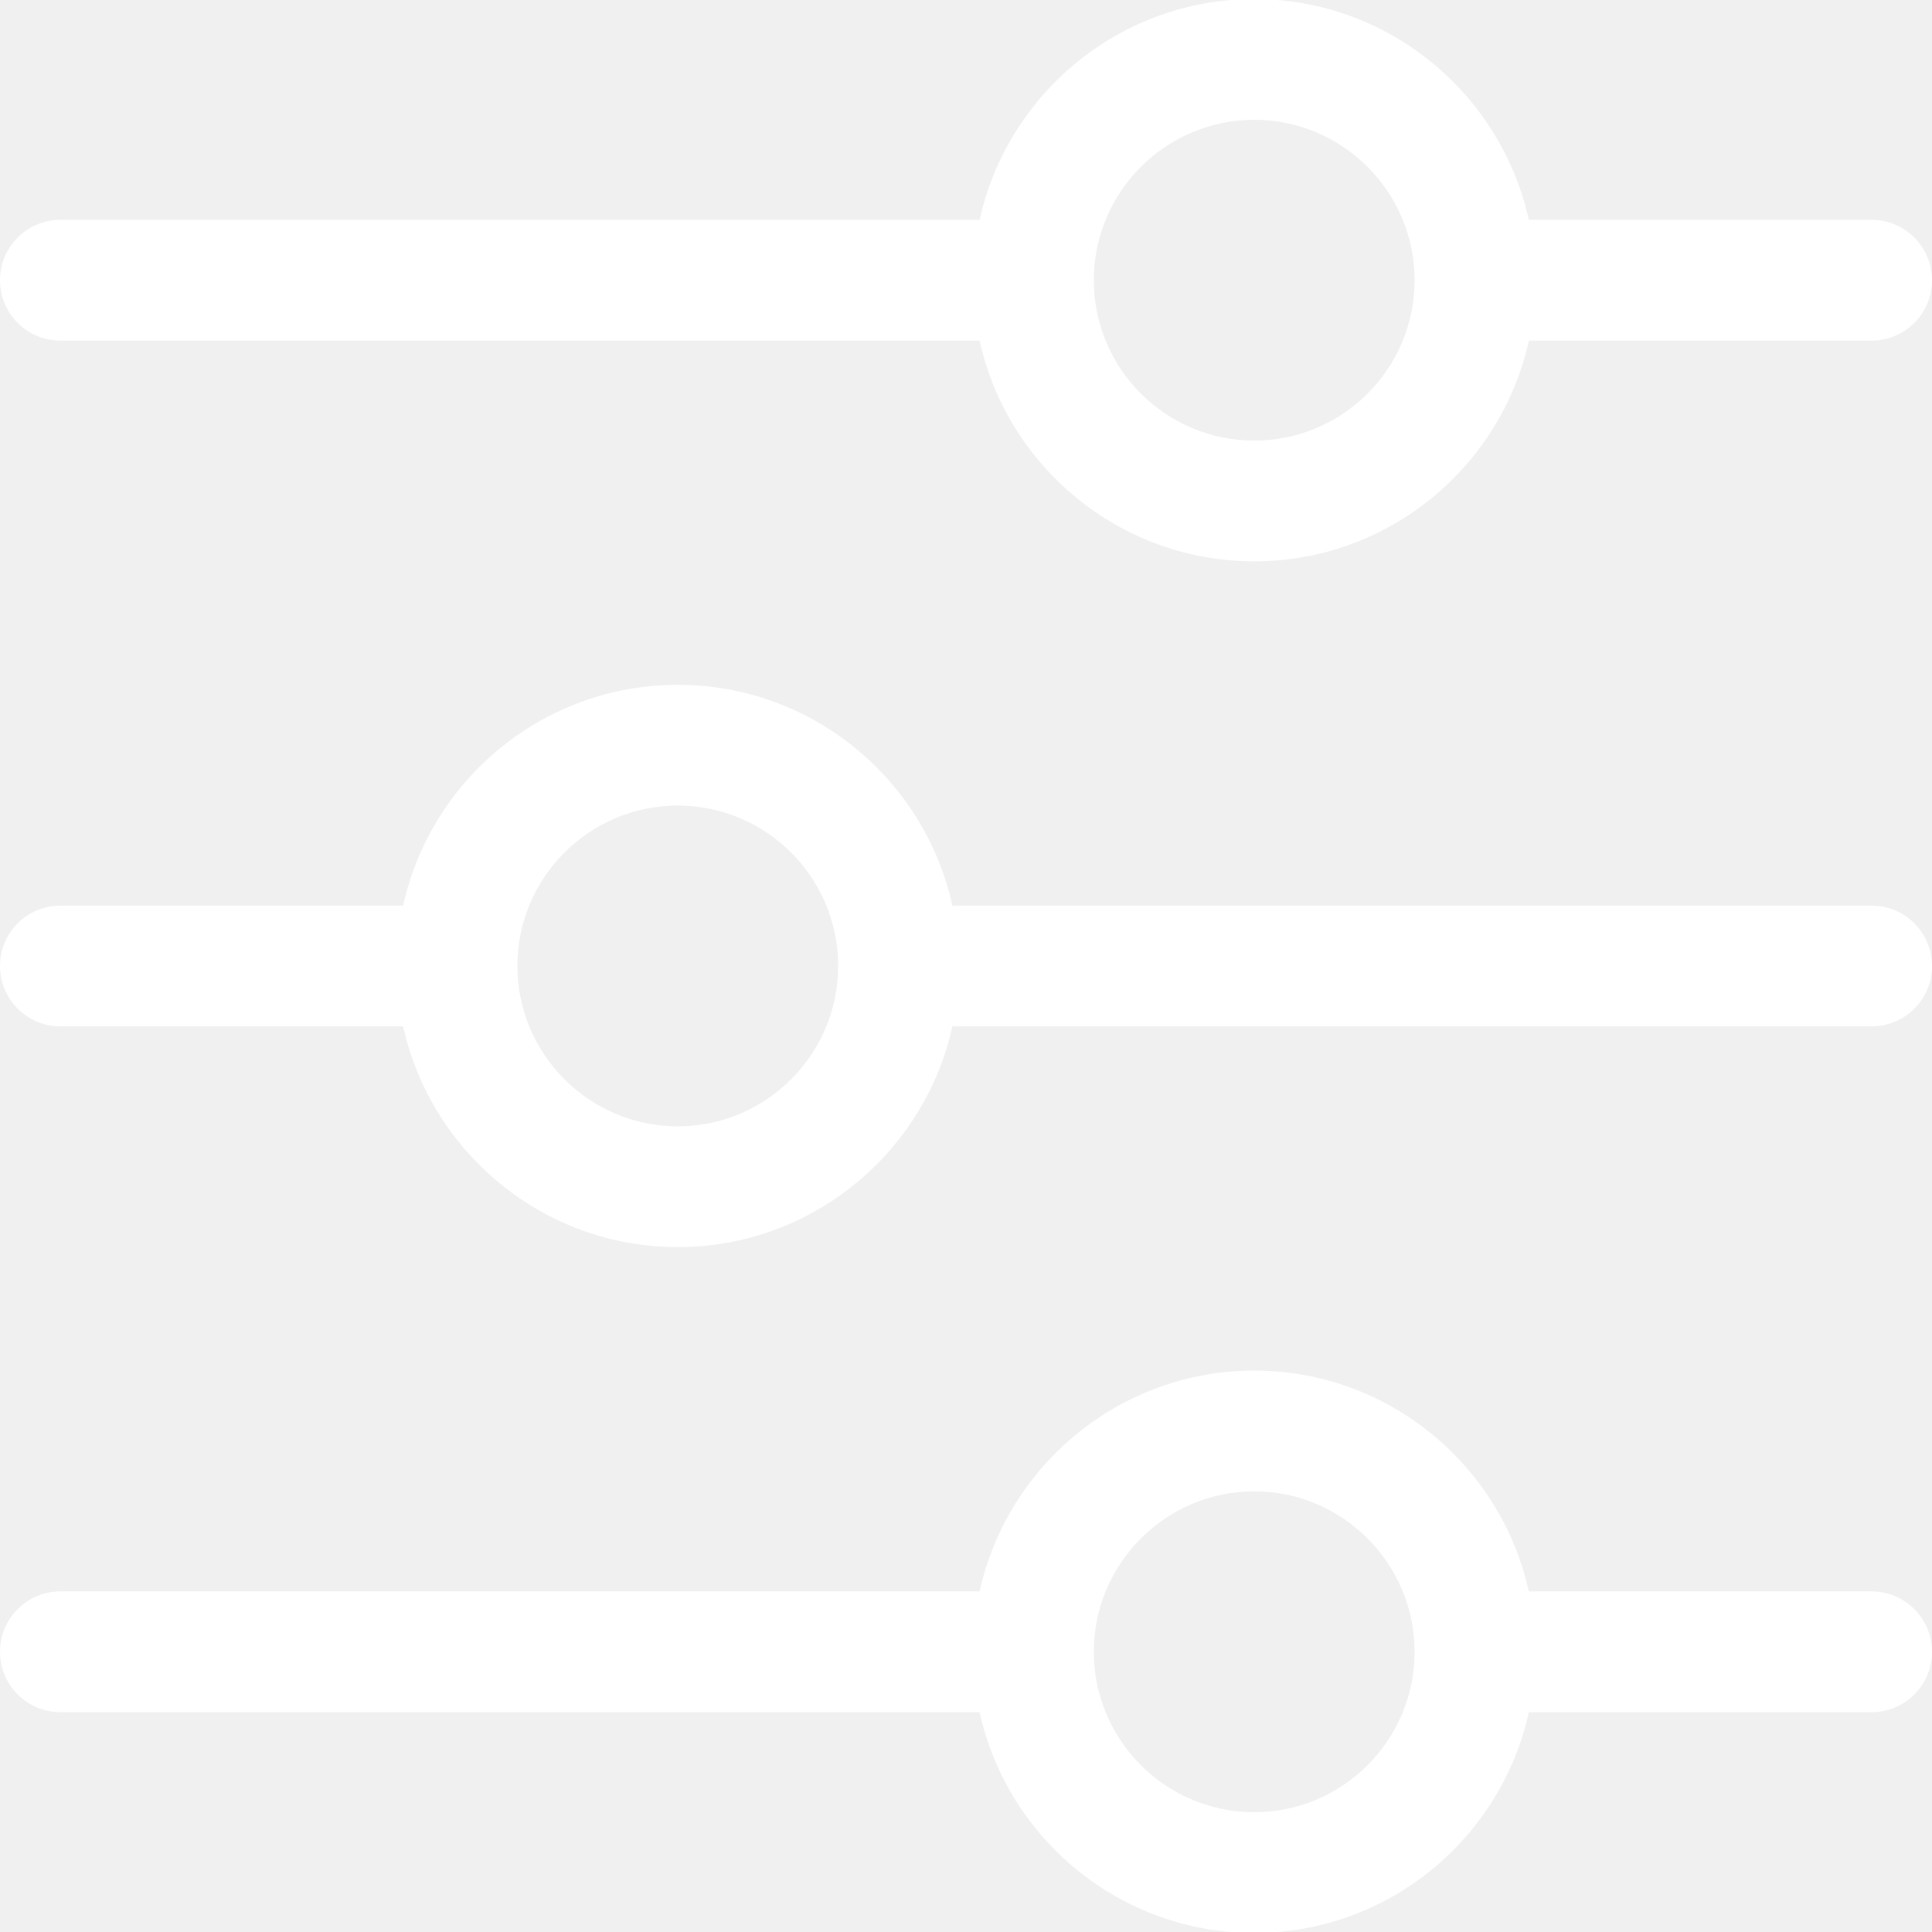
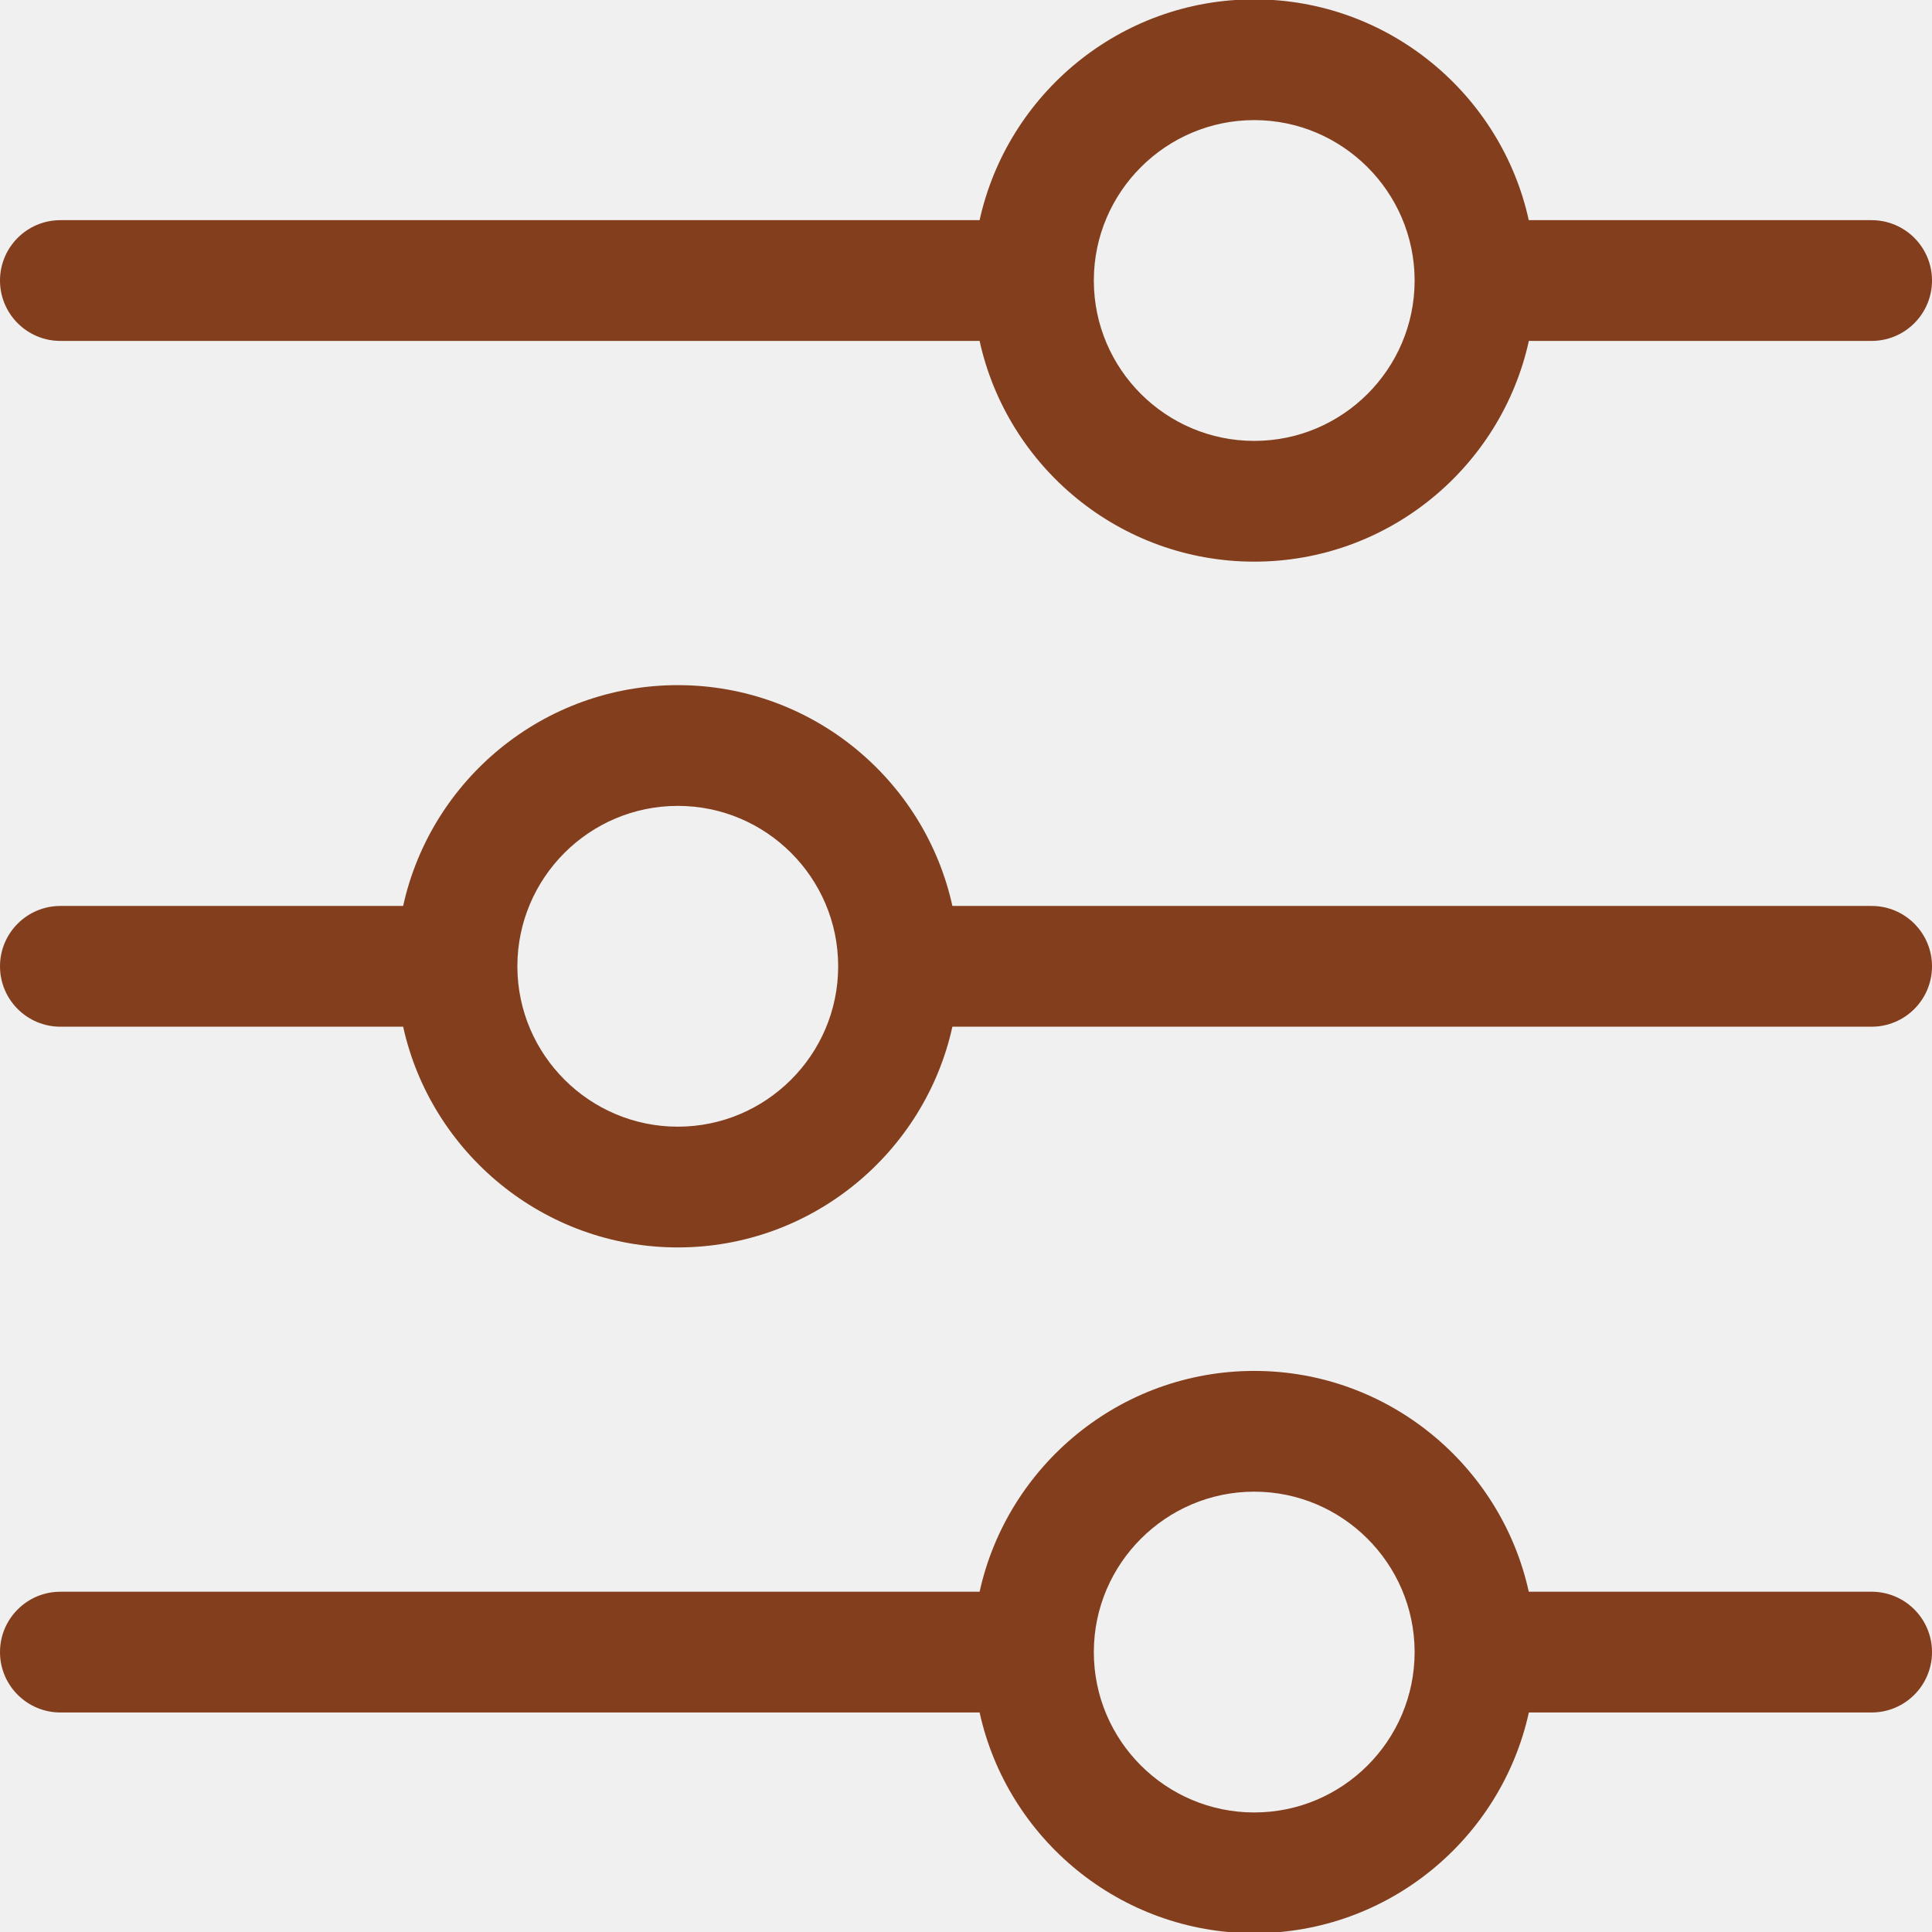
<svg xmlns="http://www.w3.org/2000/svg" width="24" height="24" viewBox="0 0 24 24" fill="none">
-   <path d="M0.75 4.231H12.169C12.513 5.797 13.912 6.973 15.581 6.973C17.249 6.973 18.648 5.797 18.992 4.231H23.25C23.664 4.231 24 3.895 24 3.481C24 3.067 23.664 2.731 23.25 2.731H18.991C18.647 1.165 17.246 -0.012 15.581 -0.012C13.914 -0.012 12.514 1.165 12.169 2.731H0.75C0.336 2.731 0 3.067 0 3.481C0 3.895 0.336 4.231 0.75 4.231ZM13.588 3.483C13.588 3.48 13.588 3.477 13.588 3.475C13.591 2.379 14.485 1.488 15.581 1.488C16.674 1.488 17.568 2.378 17.573 3.473L17.573 3.484C17.571 4.581 16.678 5.473 15.581 5.473C14.483 5.473 13.59 4.582 13.588 3.486L13.588 3.483ZM23.25 19.769H18.991C18.647 18.203 17.246 17.026 15.581 17.026C13.914 17.026 12.514 18.203 12.169 19.769H0.75C0.336 19.769 0 20.105 0 20.519C0 20.933 0.336 21.269 0.75 21.269H12.169C12.513 22.835 13.912 24.012 15.581 24.012C17.249 24.012 18.648 22.835 18.992 21.269H23.25C23.664 21.269 24 20.933 24 20.519C24 20.105 23.664 19.769 23.25 19.769ZM15.581 22.512C14.483 22.512 13.59 21.62 13.588 20.524L13.588 20.521C13.588 20.518 13.588 20.515 13.588 20.513C13.591 19.418 14.485 18.526 15.581 18.526C16.674 18.526 17.568 19.416 17.573 20.511L17.573 20.522C17.571 21.619 16.678 22.512 15.581 22.512ZM23.25 11.25H11.831C11.487 9.683 10.088 8.507 8.42 8.507C6.751 8.507 5.352 9.683 5.008 11.25H0.75C0.336 11.25 0 11.586 0 12C0 12.414 0.336 12.75 0.75 12.75H5.008C5.353 14.316 6.754 15.492 8.42 15.492C10.086 15.492 11.486 14.316 11.831 12.75H23.25C23.664 12.75 24 12.414 24 12C24 11.586 23.664 11.25 23.25 11.25ZM10.412 11.998C10.412 12.001 10.412 12.003 10.412 12.006C10.409 13.101 9.515 13.992 8.42 13.992C7.326 13.992 6.432 13.102 6.427 12.008L6.427 11.997C6.429 10.899 7.322 10.007 8.42 10.007C9.517 10.007 10.41 10.899 10.412 11.995L10.412 11.998Z" fill="white" />
+   <path d="M0.75 4.235H12.169C12.513 5.801 13.912 6.977 15.581 6.977C17.249 6.977 18.648 5.801 18.992 4.235H23.25C23.664 4.235 24 3.899 24 3.485C24 3.071 23.664 2.735 23.25 2.735H18.991C18.647 1.169 17.246 -0.008 15.581 -0.008C13.914 -0.008 12.514 1.169 12.169 2.735H0.75C0.336 2.735 0 3.071 0 3.485C0 3.899 0.336 4.235 0.75 4.235ZM13.588 3.487C13.588 3.484 13.588 3.481 13.588 3.479C13.591 2.383 14.485 1.492 15.581 1.492C16.674 1.492 17.568 2.382 17.573 3.477L17.573 3.488C17.571 4.585 16.678 5.477 15.581 5.477C14.483 5.477 13.59 4.586 13.588 3.489L13.588 3.487ZM23.25 19.773H18.991C18.647 18.207 17.246 17.03 15.581 17.03C13.914 17.03 12.514 18.207 12.169 19.773H0.75C0.336 19.773 0 20.109 0 20.523C0 20.937 0.336 21.273 0.75 21.273H12.169C12.513 22.839 13.912 24.015 15.581 24.015C17.249 24.015 18.648 22.839 18.992 21.273H23.25C23.664 21.273 24 20.937 24 20.523C24 20.109 23.664 19.773 23.25 19.773ZM15.581 22.515C14.483 22.515 13.59 21.624 13.588 20.528L13.588 20.525C13.588 20.522 13.588 20.52 13.588 20.517C13.591 19.422 14.485 18.53 15.581 18.53C16.674 18.53 17.568 19.42 17.573 20.515L17.573 20.526C17.571 21.623 16.678 22.515 15.581 22.515ZM23.25 11.254H11.831C11.487 9.687 10.088 8.511 8.42 8.511C6.751 8.511 5.352 9.687 5.008 11.254H0.75C0.336 11.254 0 11.59 0 12.004C0 12.418 0.336 12.754 0.75 12.754H5.008C5.353 14.319 6.754 15.496 8.42 15.496C10.086 15.496 11.486 14.32 11.831 12.754H23.25C23.664 12.754 24 12.418 24 12.004C24 11.59 23.664 11.254 23.25 11.254ZM10.412 12.002C10.412 12.005 10.412 12.007 10.412 12.01C10.409 13.105 9.515 13.996 8.42 13.996C7.326 13.996 6.432 13.107 6.427 12.012L6.427 12.001C6.429 10.903 7.322 10.011 8.42 10.011C9.517 10.011 10.41 10.903 10.412 11.999L10.412 12.002Z" fill="#833F1D" />
</svg>
